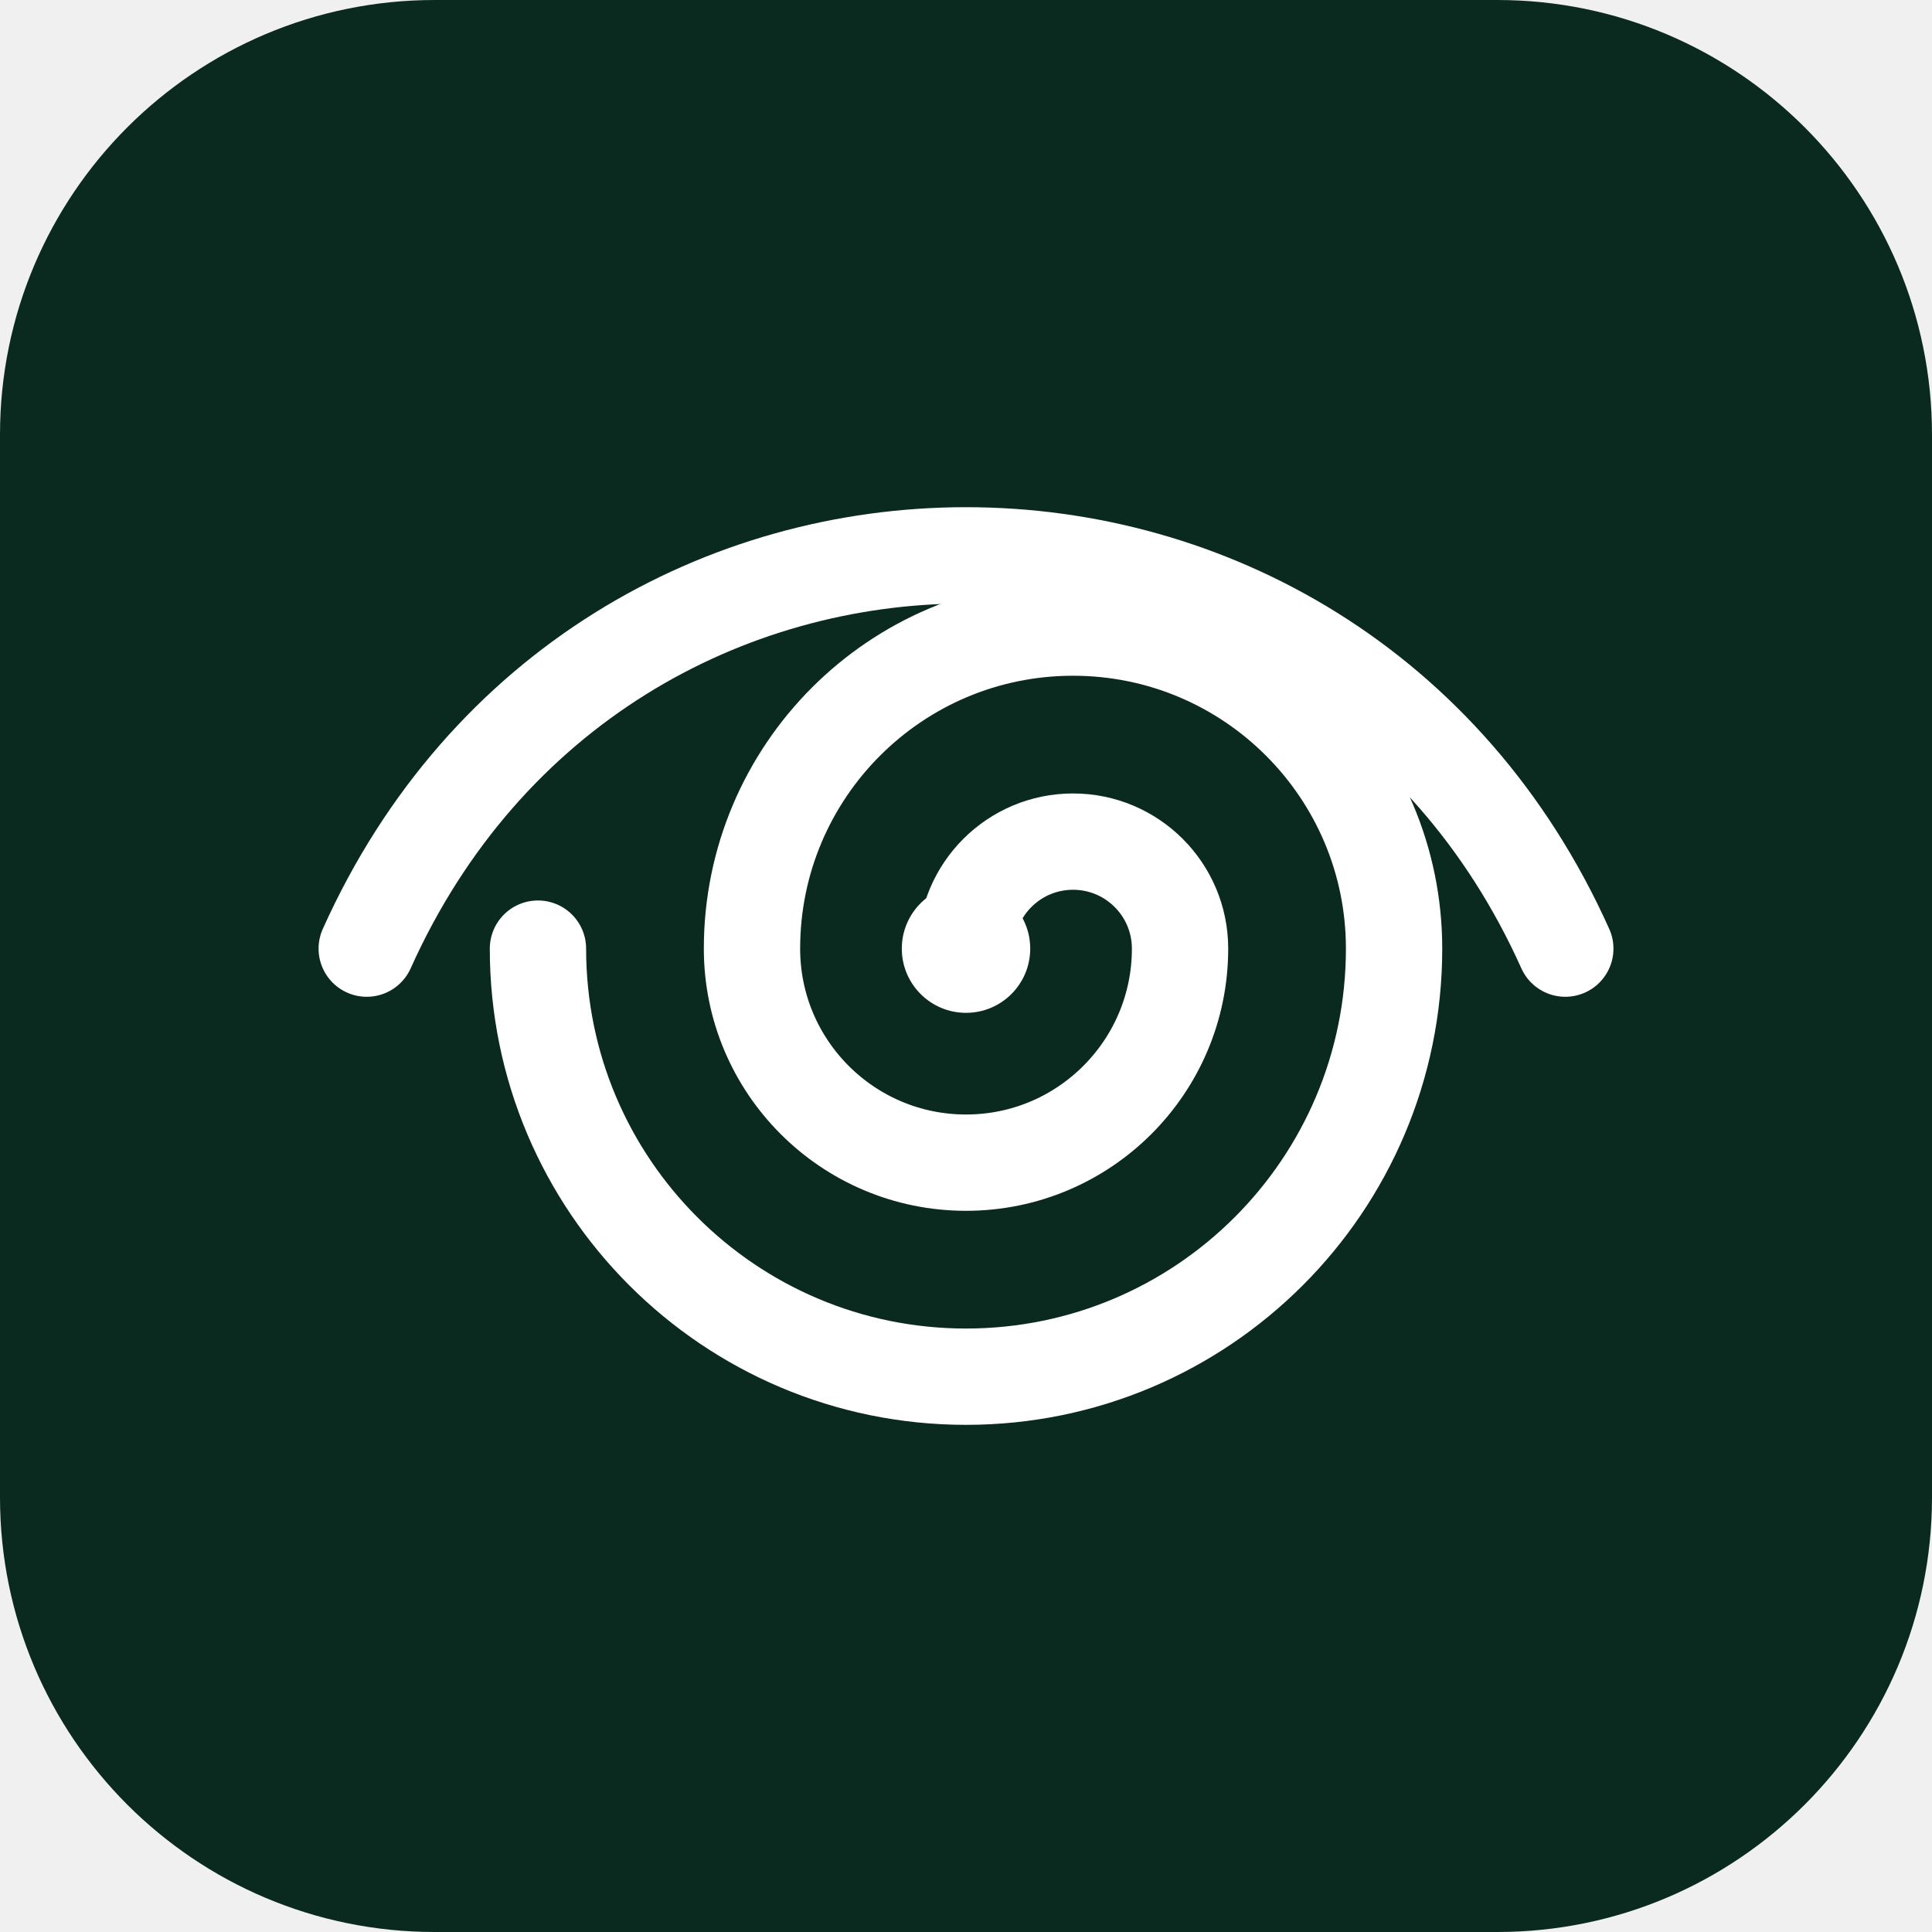
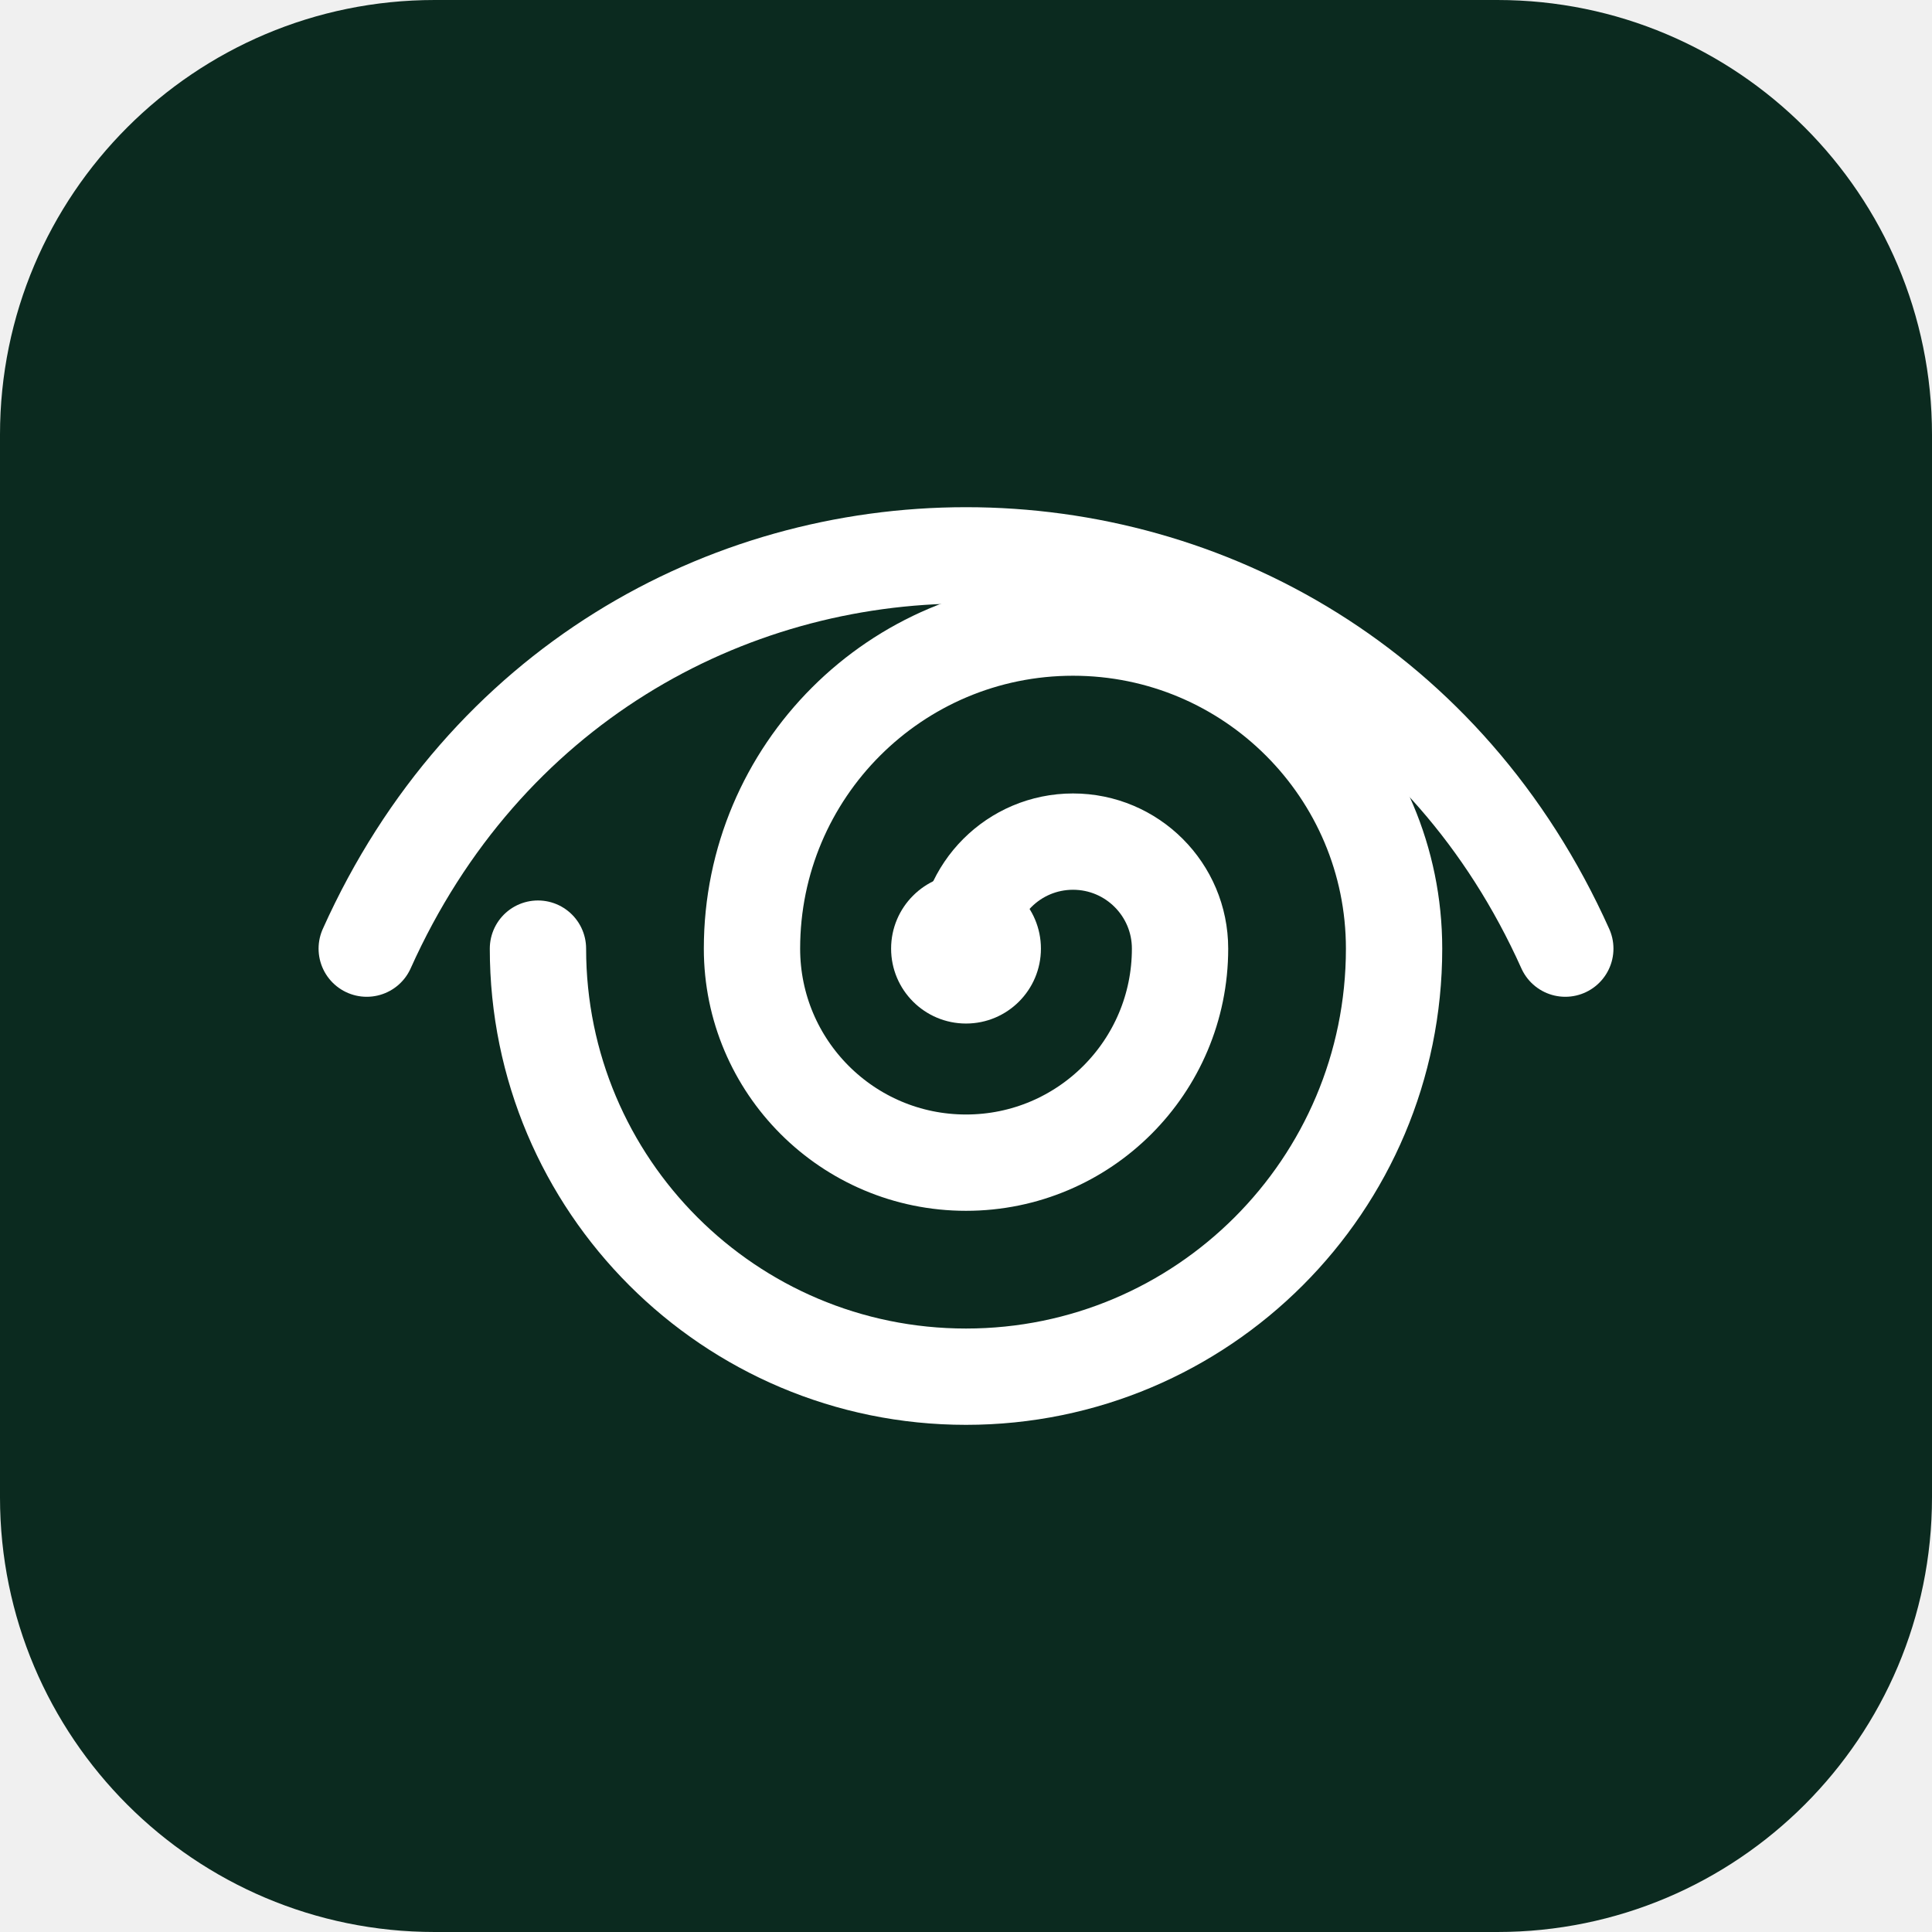
<svg xmlns="http://www.w3.org/2000/svg" viewBox="0 0 256 256" width="256" height="256">
  <rect width="256" height="256" rx="57.6" fill="#0B2A1F" />
  <g transform="translate(37.25 32.11) scale(0.709)" fill="#ffffff">
    <path id="lid" d="M 16 132 C 60 34 196 34 240 132" fill="none" stroke="#ffffff" stroke-width="18" stroke-linecap="round" />
-     <circle id="pupil" cx="128" cy="132" r="12" fill="#ffffff" />
    <path id="iris" d="M 128 132 A 20 20 0 0 1 168 132 A 40 40 0 0 1 88 132 A 60 60 0 0 1 208 132 A 80 80 0 0 1 48 132" fill="none" stroke="#ffffff" stroke-width="18" stroke-linecap="round" />
+     <circle id="pupil" cx="128" cy="132" r="14" fill="#ffffff" />
  </g>
</svg>
